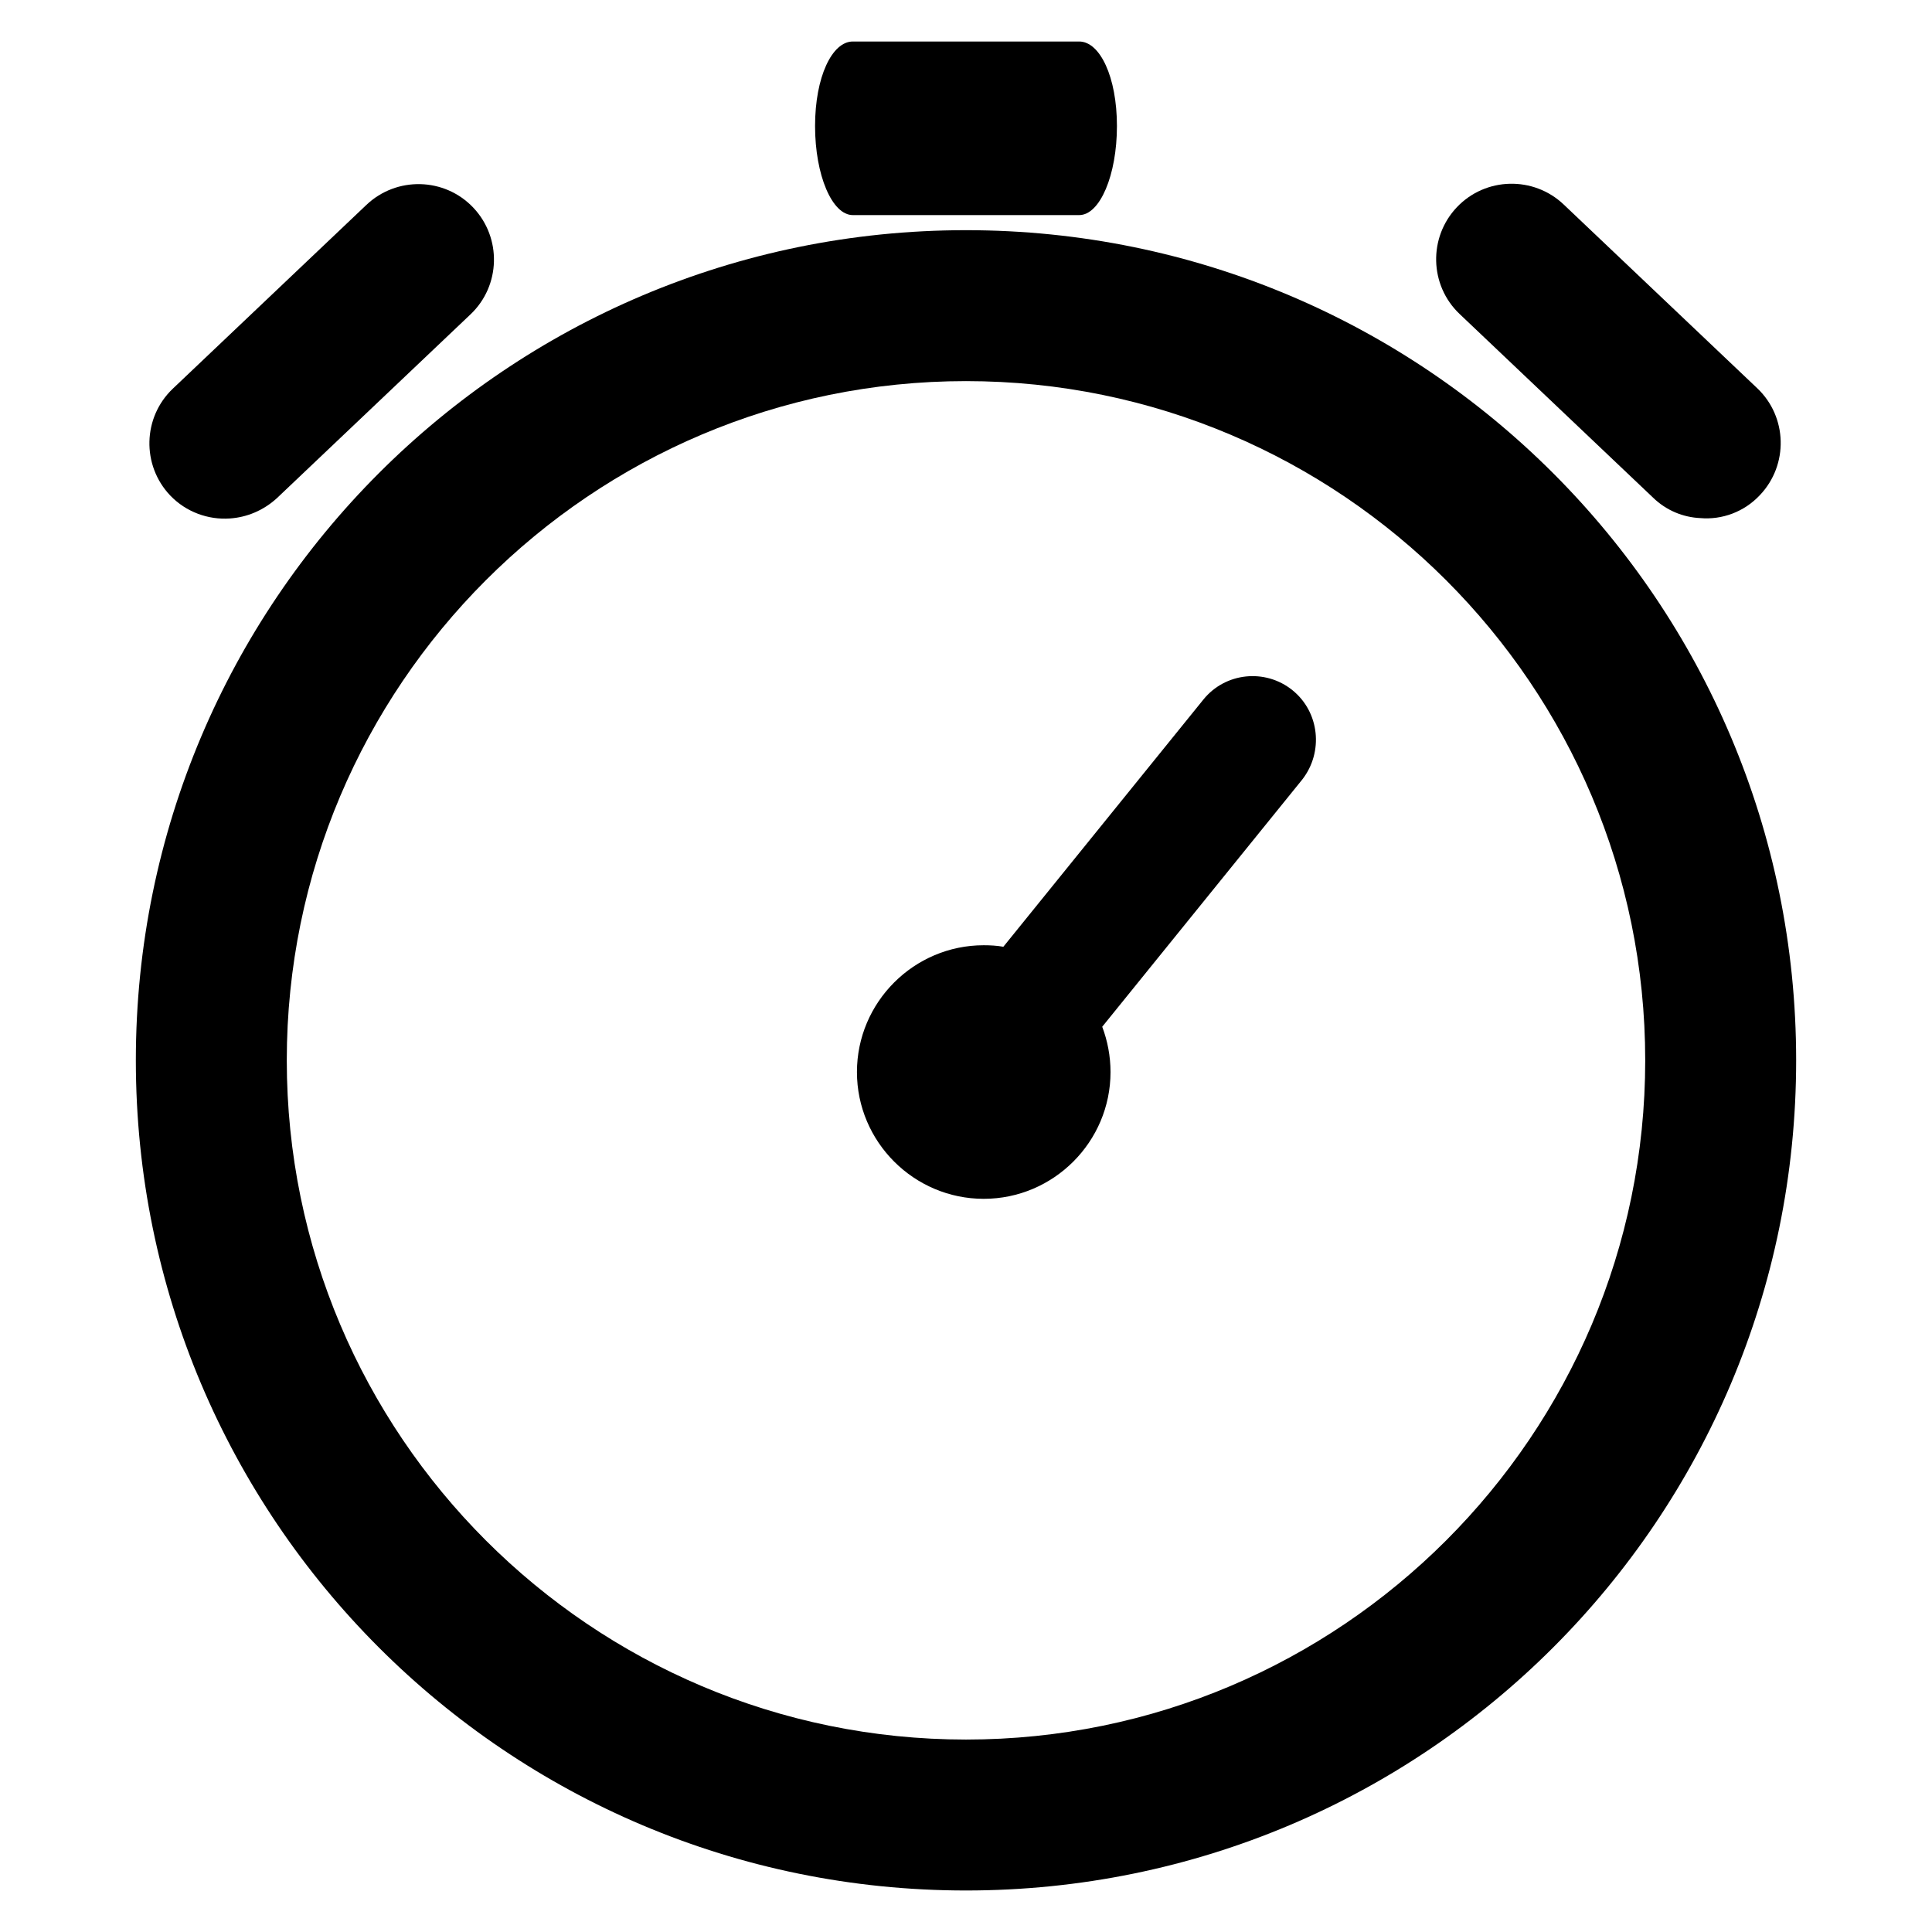
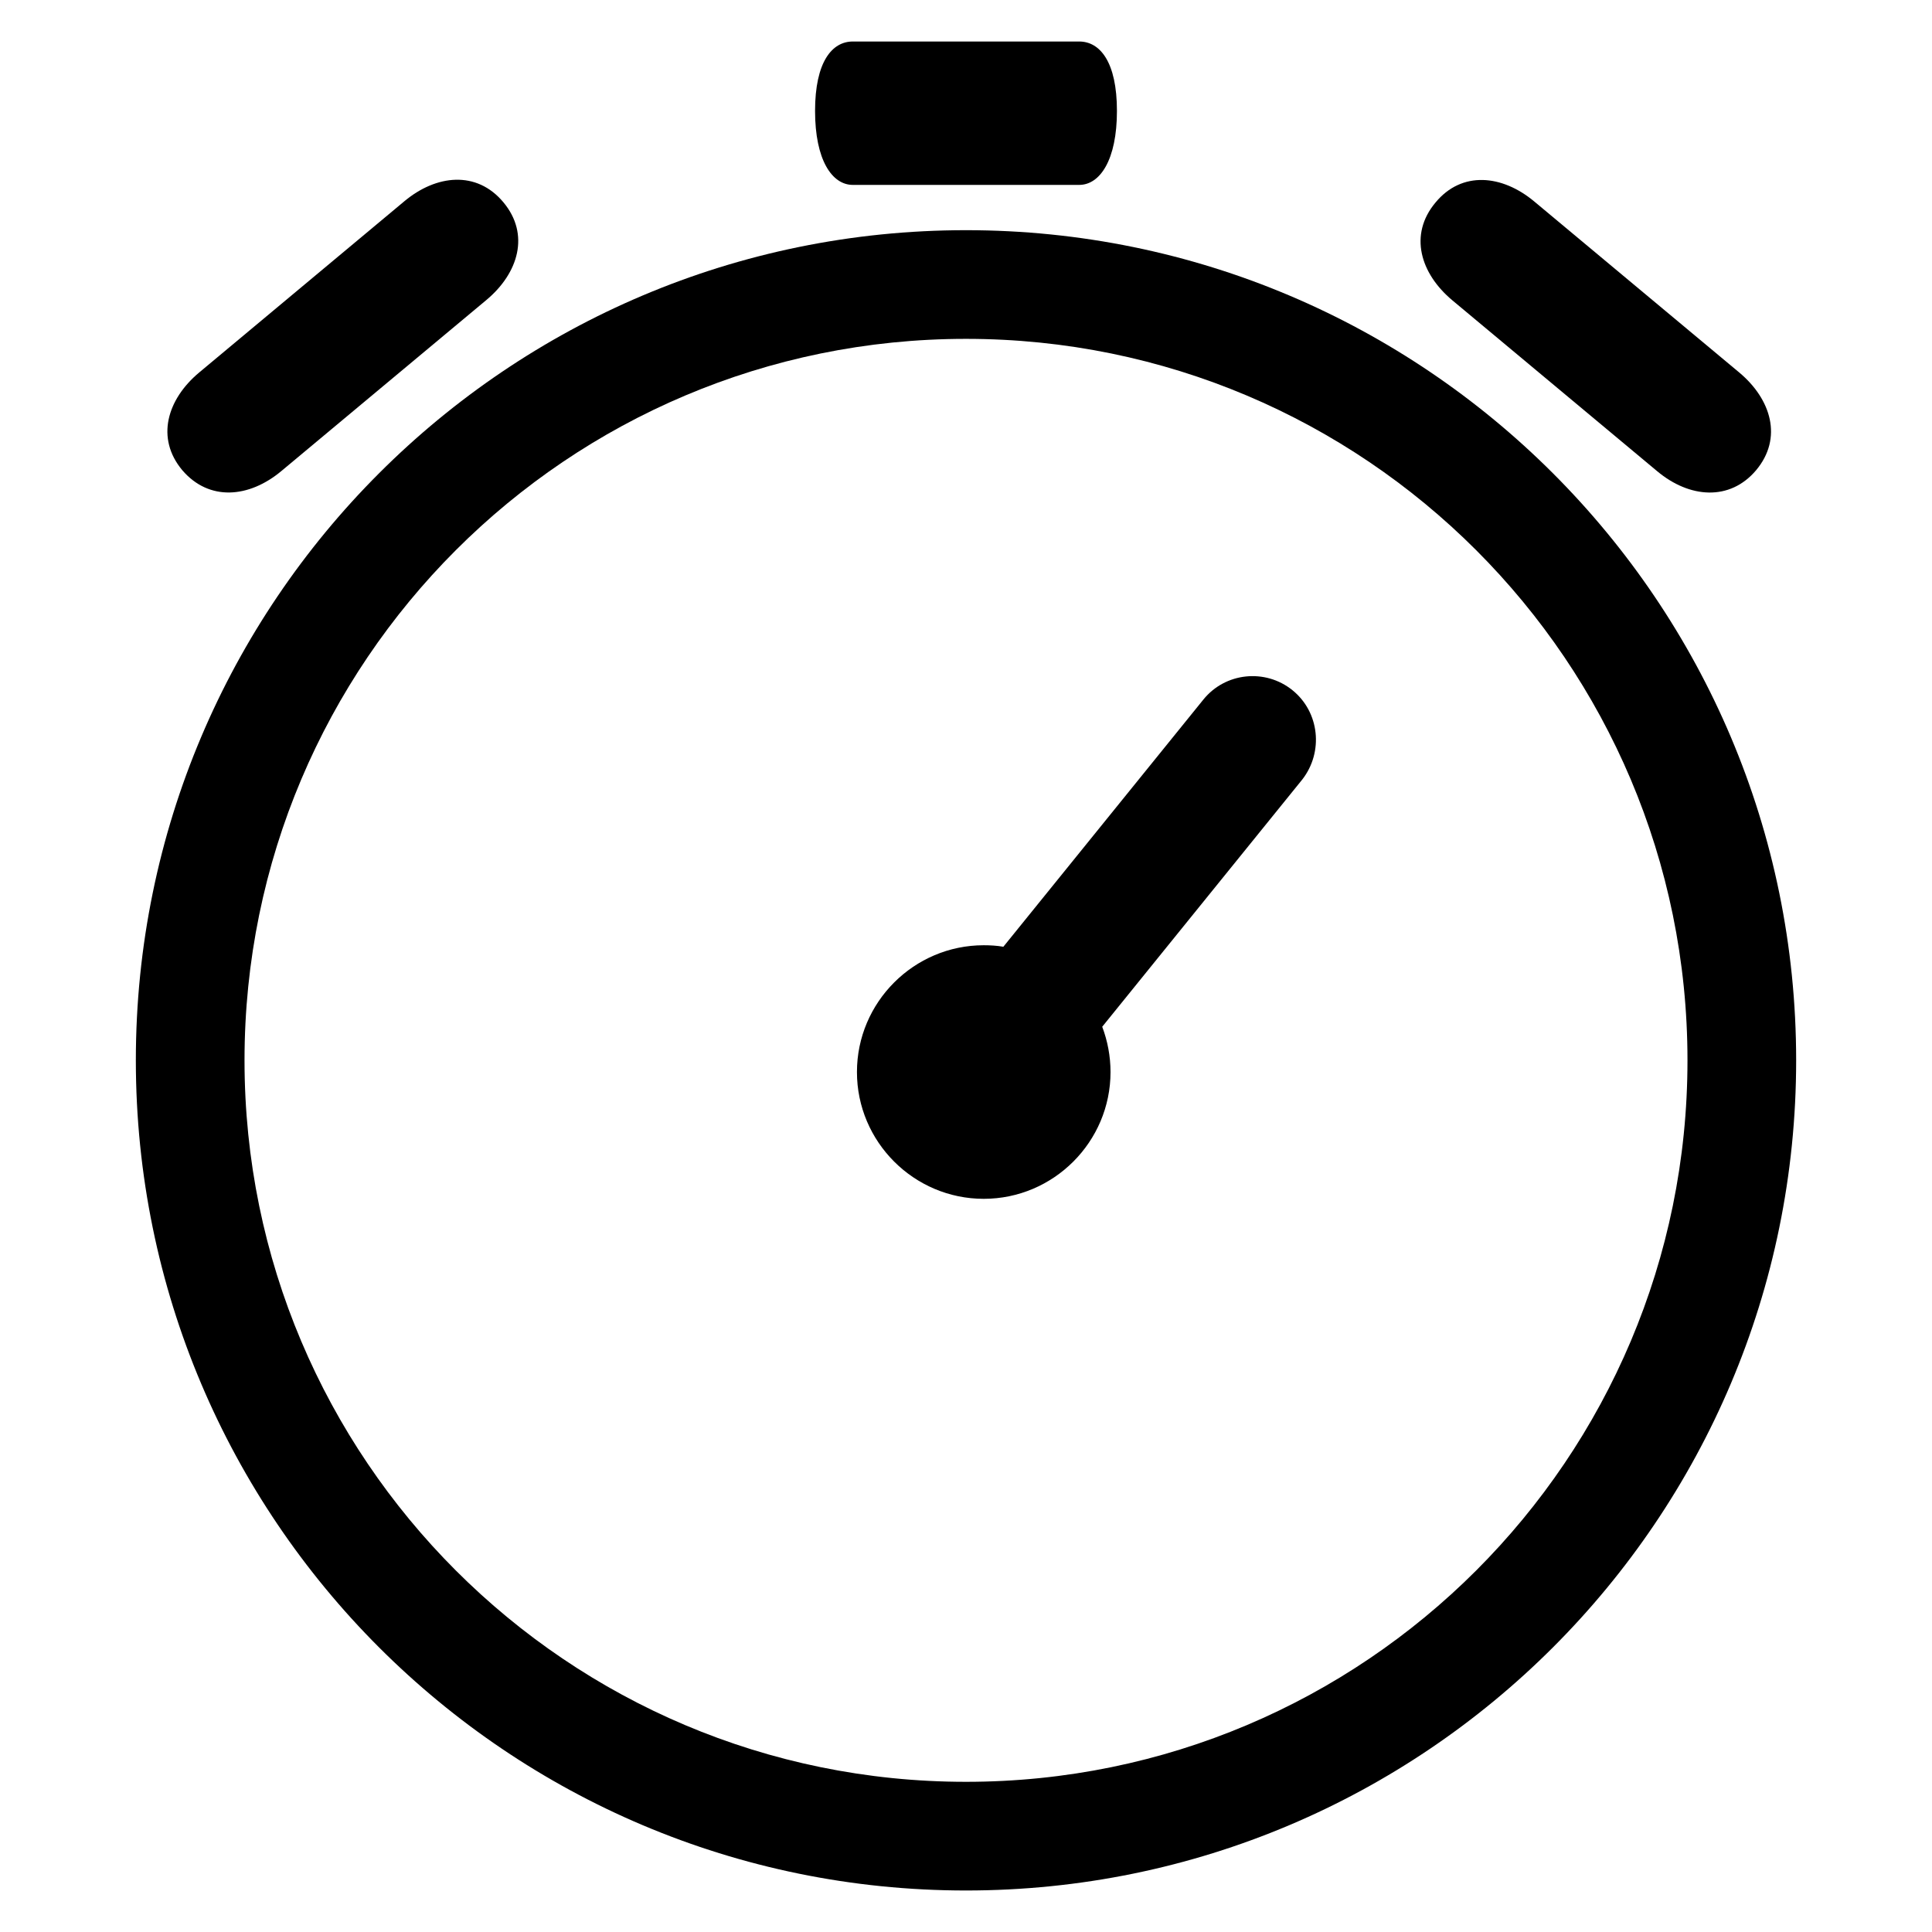
<svg xmlns="http://www.w3.org/2000/svg" version="1.1" id="Capa_1" x="0px" y="0px" viewBox="0 0 512 512" style="enable-background:new 0 0 512 512;" xml:space="preserve">
  <style type="text/css">
	.st0{display:none;}
</style>
  <g>
    <g>
      <g>
-         <path d="M226,57h60c5.5,0,10-10.6,10-23.6S291.5,11,286,11h-60c-5.5,0-10,9.4-10,22.4S220.5,57,226,57z" />
+         <path d="M226,49h60c5.5,0,10-6.6,10-19.6S291.5,11,286,11h-60c-5.5,0-10,5.4-10,18.4S220.5,49,226,49z" />
        <path class="st0" d="M312.6,207.1l-70.7,70.7c-7.8,7.8-7.8,20.5,0,28.3c7.8,7.8,20.5,7.8,28.3,0l70.7-70.7     c7.8-7.8,7.8-20.5,0-28.3C333,199.3,320.4,199.3,312.6,207.1z" />
-         <path d="M256,61C134.4,61,36,159.4,36,281c0,121.6,98.4,220,220,220c121.6,0,220-98.4,220-220C476,159.4,377.6,61,256,61z      M256,461c-99.3,0-180-80.7-180-180s80.7-180,180-180s180,80.7,180,180S355.3,461,256,461z" />
+         <path class="st0" d="M256,61C134.4,61,36,159.4,36,281c0,121.6,98.4,220,220,220c121.6,0,220-98.4,220-220     C476,159.4,377.6,61,256,61z M256,471c-99.3,0-190-90.7-190-190S156.7,91,256,91s190,90.7,190,190S355.3,471,256,471z" />
        <path d="M342.5,182.9c-7.2-5.8-17.8-4.7-23.6,2.5l-53,65.5c-1.7-0.3-3.5-0.4-5.2-0.4c-18.5,0-33.6,15.1-33.6,33.6     s15.1,33.6,33.6,33.6c18.5,0,33.6-15.1,33.6-33.6c0-4.2-0.8-8.3-2.2-12l53-65.5C350.8,199.3,349.7,188.7,342.5,182.9z" />
      </g>
    </g>
  </g>
-   <path d="M60.9,137.4c4.5-0.3,8.9-2.1,12.5-5.4l51.3-48.7c8-7.6,8.3-20.3,0.7-28.3c-7.6-8-20.3-8.3-28.3-0.7L45.8,103  c-8,7.6-8.3,20.3-0.7,28.3C49.3,135.7,55.2,137.8,60.9,137.4z" />
-   <path d="M466.4,131.2c7.6-8,7.3-20.7-0.7-28.3l-51.3-48.7c-8-7.6-20.7-7.3-28.3,0.7c-7.6,8-7.3,20.7,0.7,28.3l51.3,48.7  c3.5,3.4,8,5.2,12.5,5.4C456.3,137.8,462.2,135.7,466.4,131.2z" />
+   <path class="st0" d="M81.7,119l0.2-70.7c0-11-5.9-20-16.9-20.1c-11,0-17,8.9-17.1,19.9l-0.2,70.7c0,11,5.9,20,16.9,20.1  C75.6,138.9,81.7,130.2,81.7,119z" />
+   <path d="M74.6,124.8l54.3-45.3c8.5-7.1,11.6-17.4,4.5-25.9c-7.1-8.5-17.8-7.3-26.2-0.3L52.8,98.7c-8.5,7.1-11.6,17.4-4.5,25.9  C55.4,132.9,66,132,74.6,124.8z" />
+   <path d="M465.4,124.6c7.1-8.5,4-18.8-4.5-25.9l-54.3-45.3c-8.5-7.1-19.2-8.2-26.2,0.3c-7.1,8.5-4,18.8,4.5,25.9l54.3,45.3  C447.7,132,458.4,132.9,465.4,124.6z" />
+   <path d="M256,61C134.5,61,36,159.5,36,281s98.5,220,220,220s220-98.5,220-220S377.5,61,256,61z M256,472.2  c-105.6,0-191.2-85.6-191.2-191.2S150.4,89.8,256,89.8S447.2,175.4,447.2,281S361.6,472.2,256,472.2z" />
</svg>
